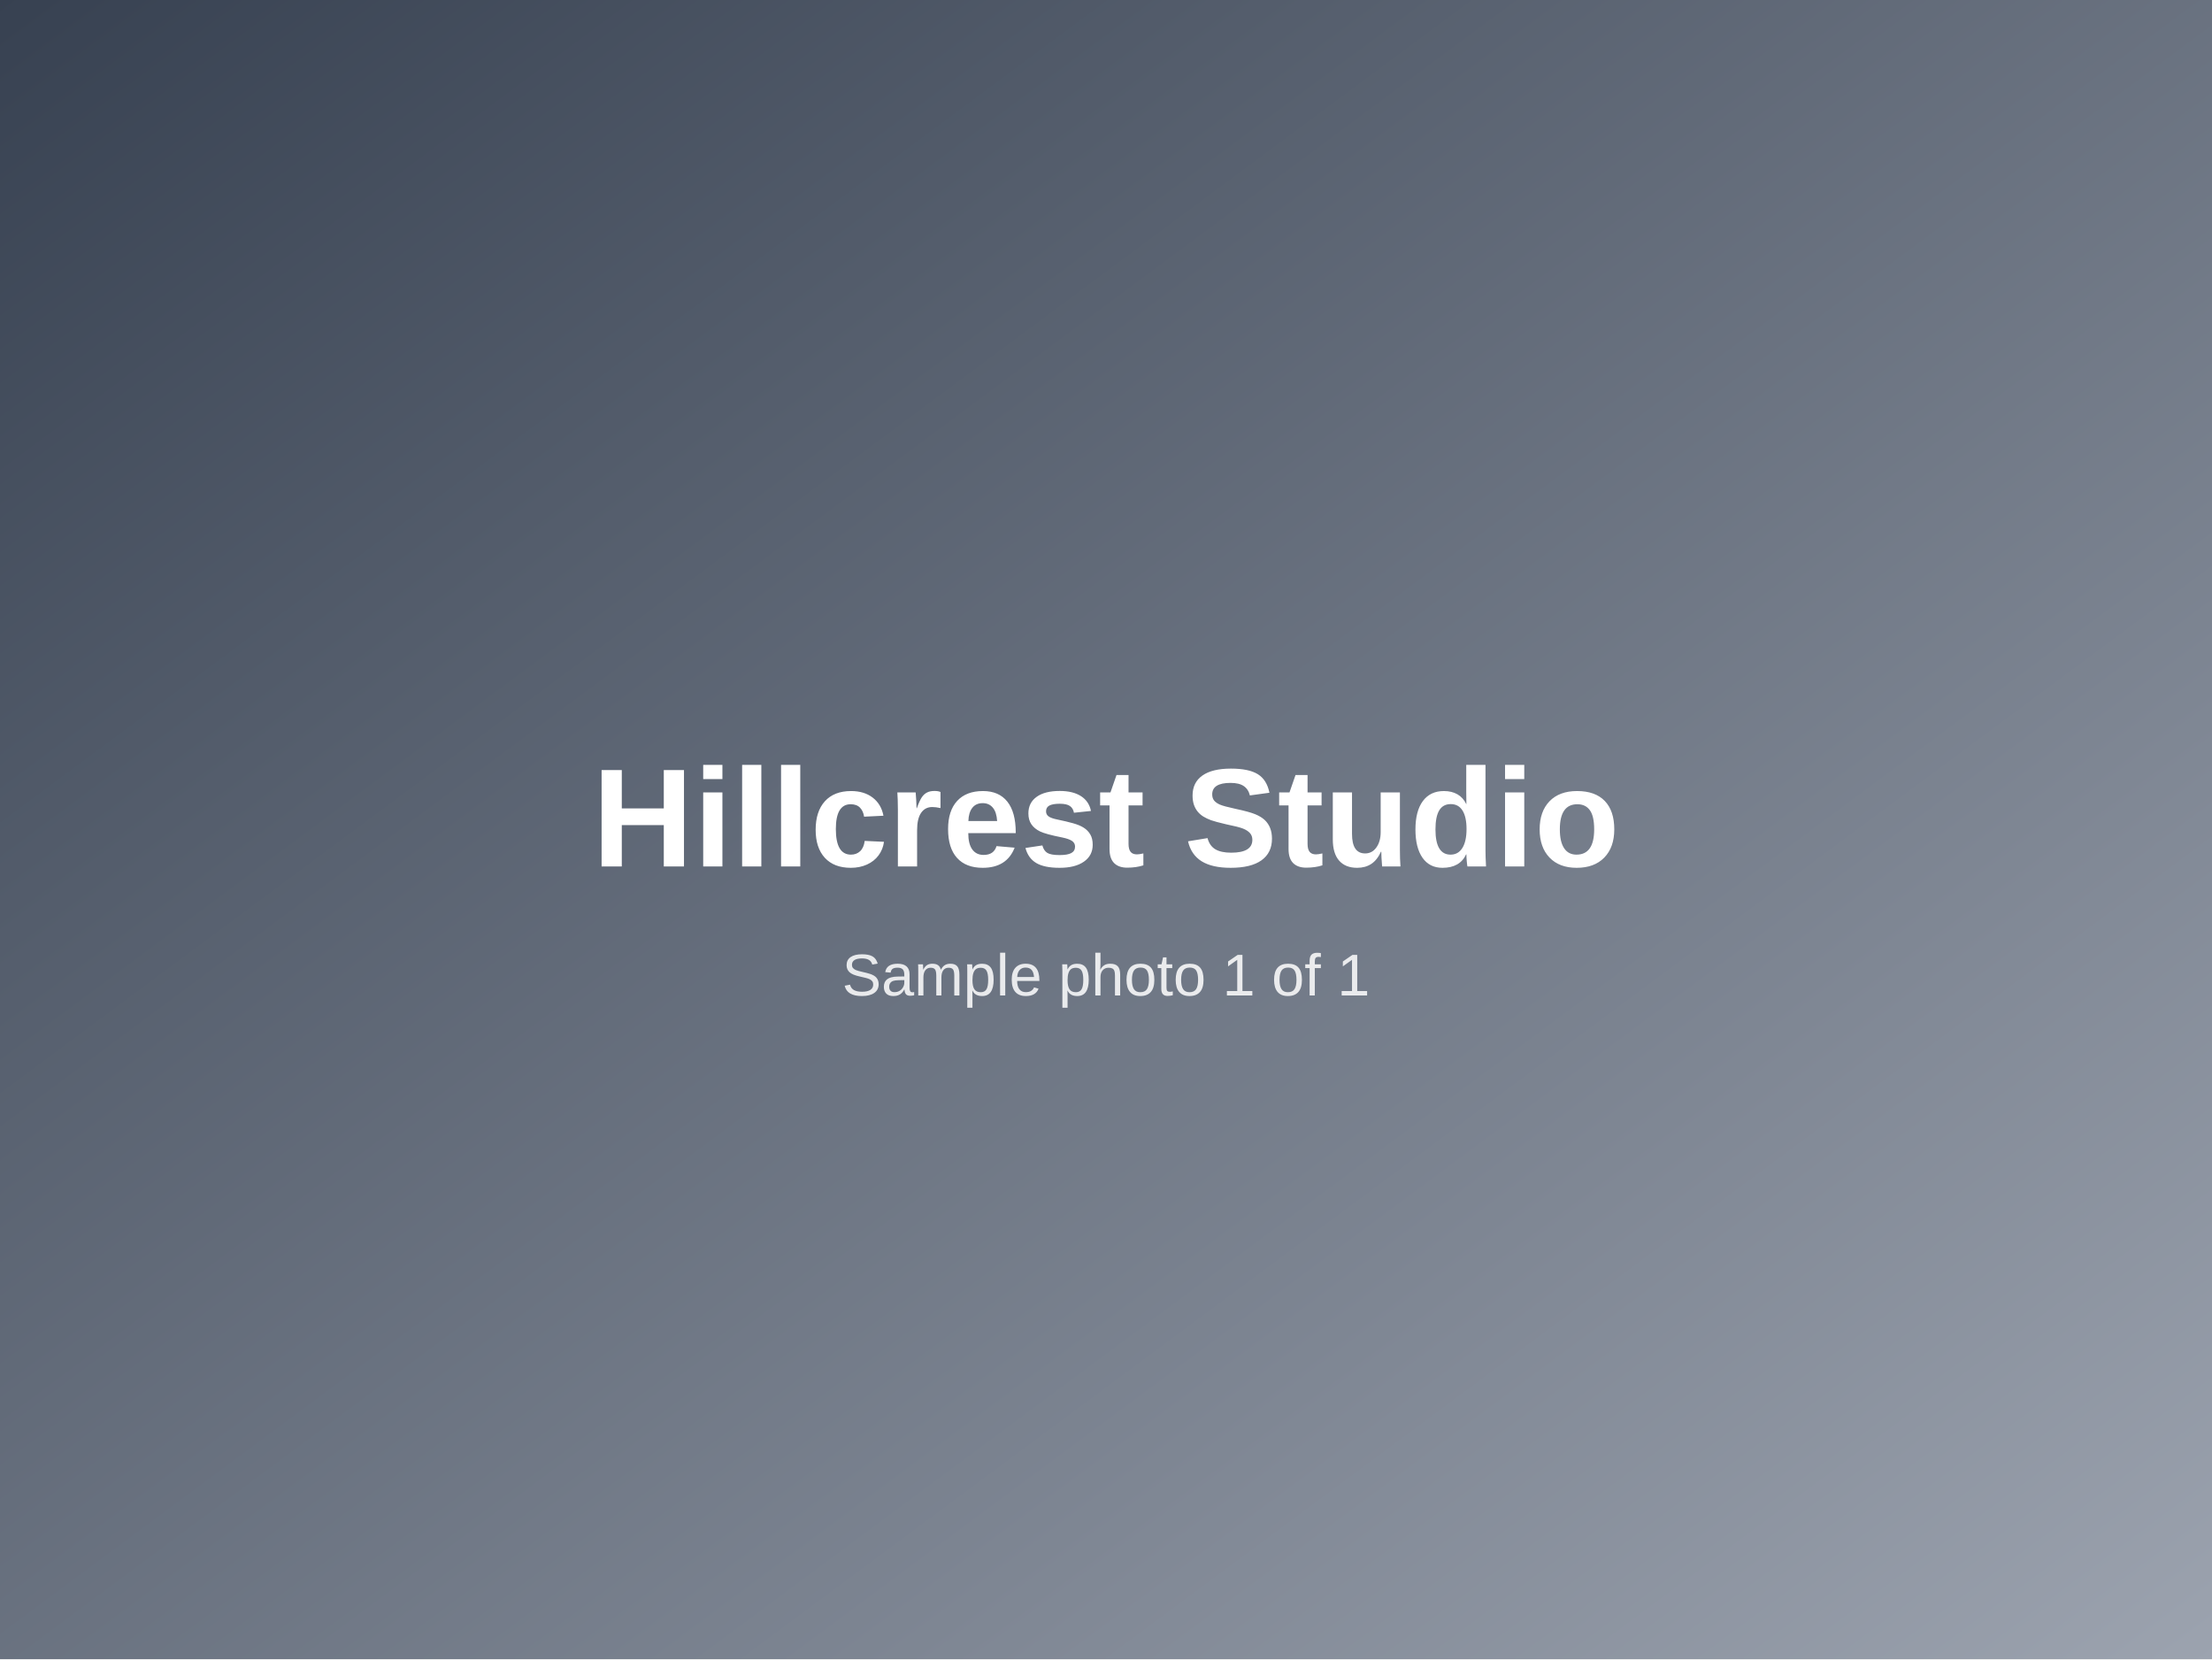
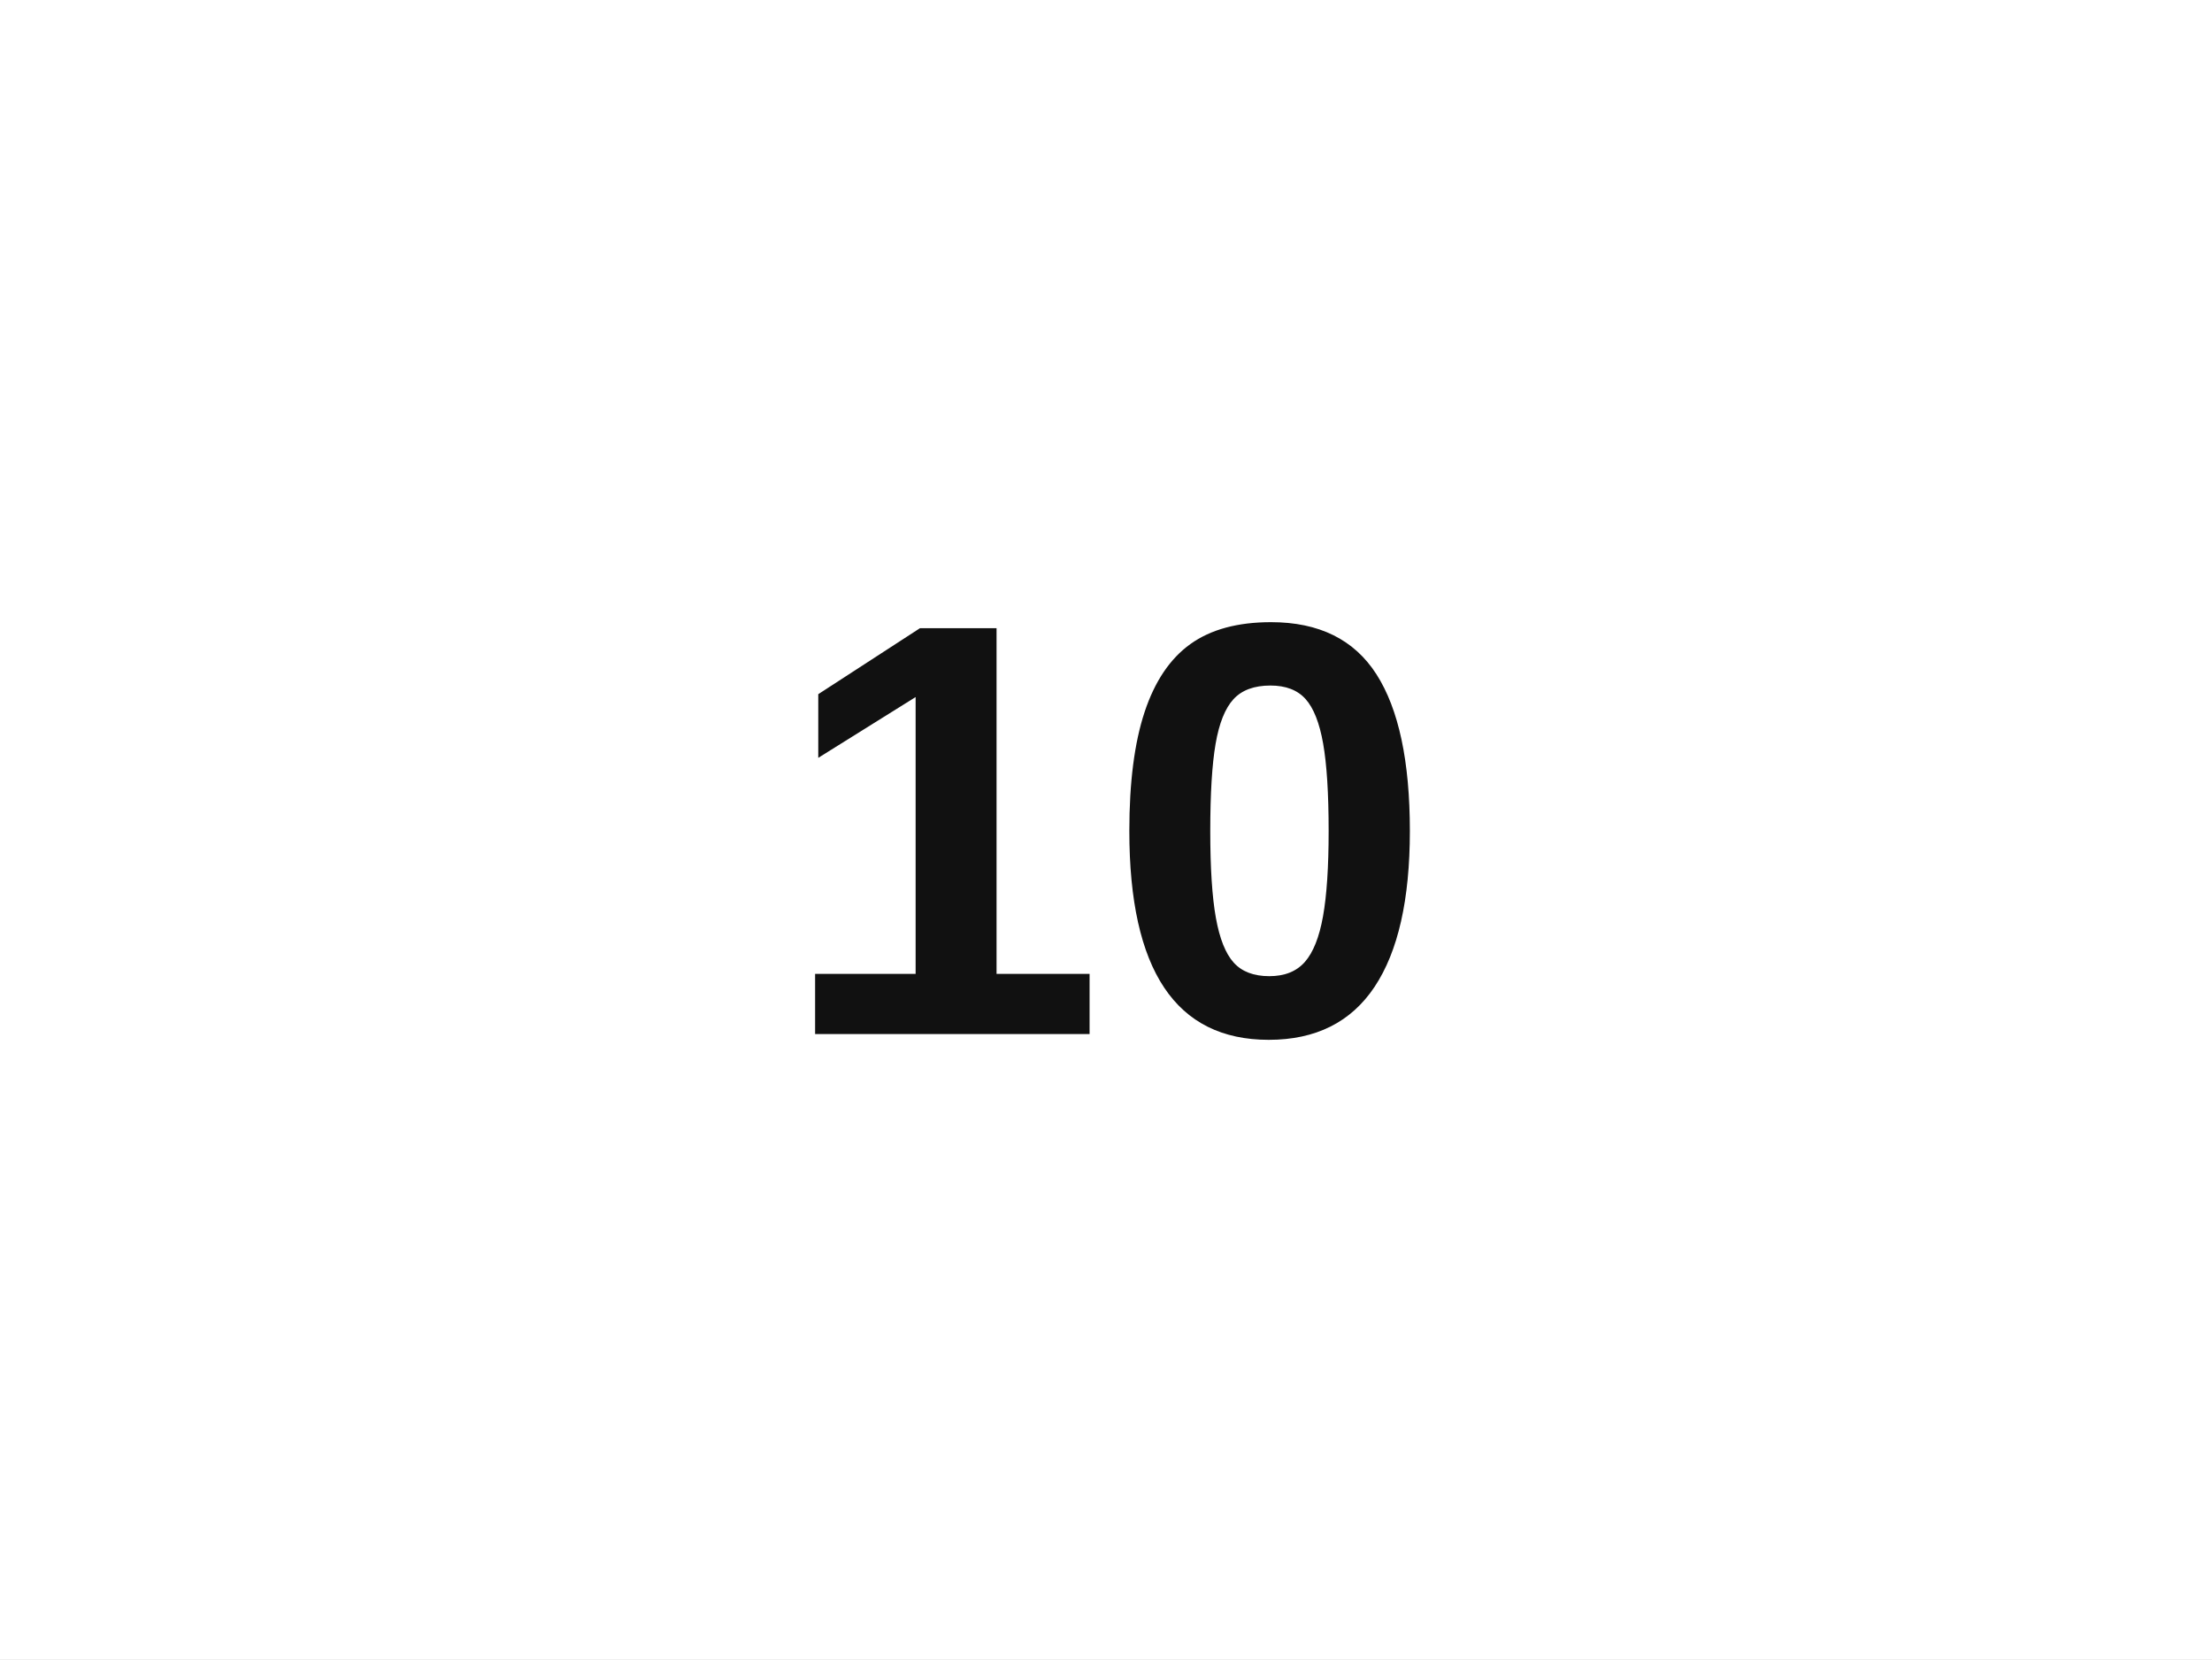
<svg xmlns="http://www.w3.org/2000/svg" width="1200" height="900" viewBox="0 0 1200 900">
-   <defs>
-     <linearGradient id="g" x1="0" y1="0" x2="1" y2="1">
-       <stop offset="0" stop-color="#374151" />
-       <stop offset="1" stop-color="#9ca3af" />
-     </linearGradient>
-   </defs>
-   <rect width="1200" height="900" fill="url(#g)" />
-   <text x="600" y="470" font-family="Segoe UI, Arial, sans-serif" font-size="76" font-weight="700" fill="#ffffff" text-anchor="middle">Hillcrest Studio</text>
-   <text x="600" y="540" font-family="Segoe UI, Arial, sans-serif" font-size="32" fill="#ffffff" opacity="0.85" text-anchor="middle">Sample photo 1 of 1</text>
+   <rect width="1200" height="900" fill="#ffffff" />
+   <text x="600" y="450" font-family="Arial, Helvetica, sans-serif" font-size="320" font-weight="bold" fill="#111111" text-anchor="middle" dominant-baseline="central">10</text>
</svg>
